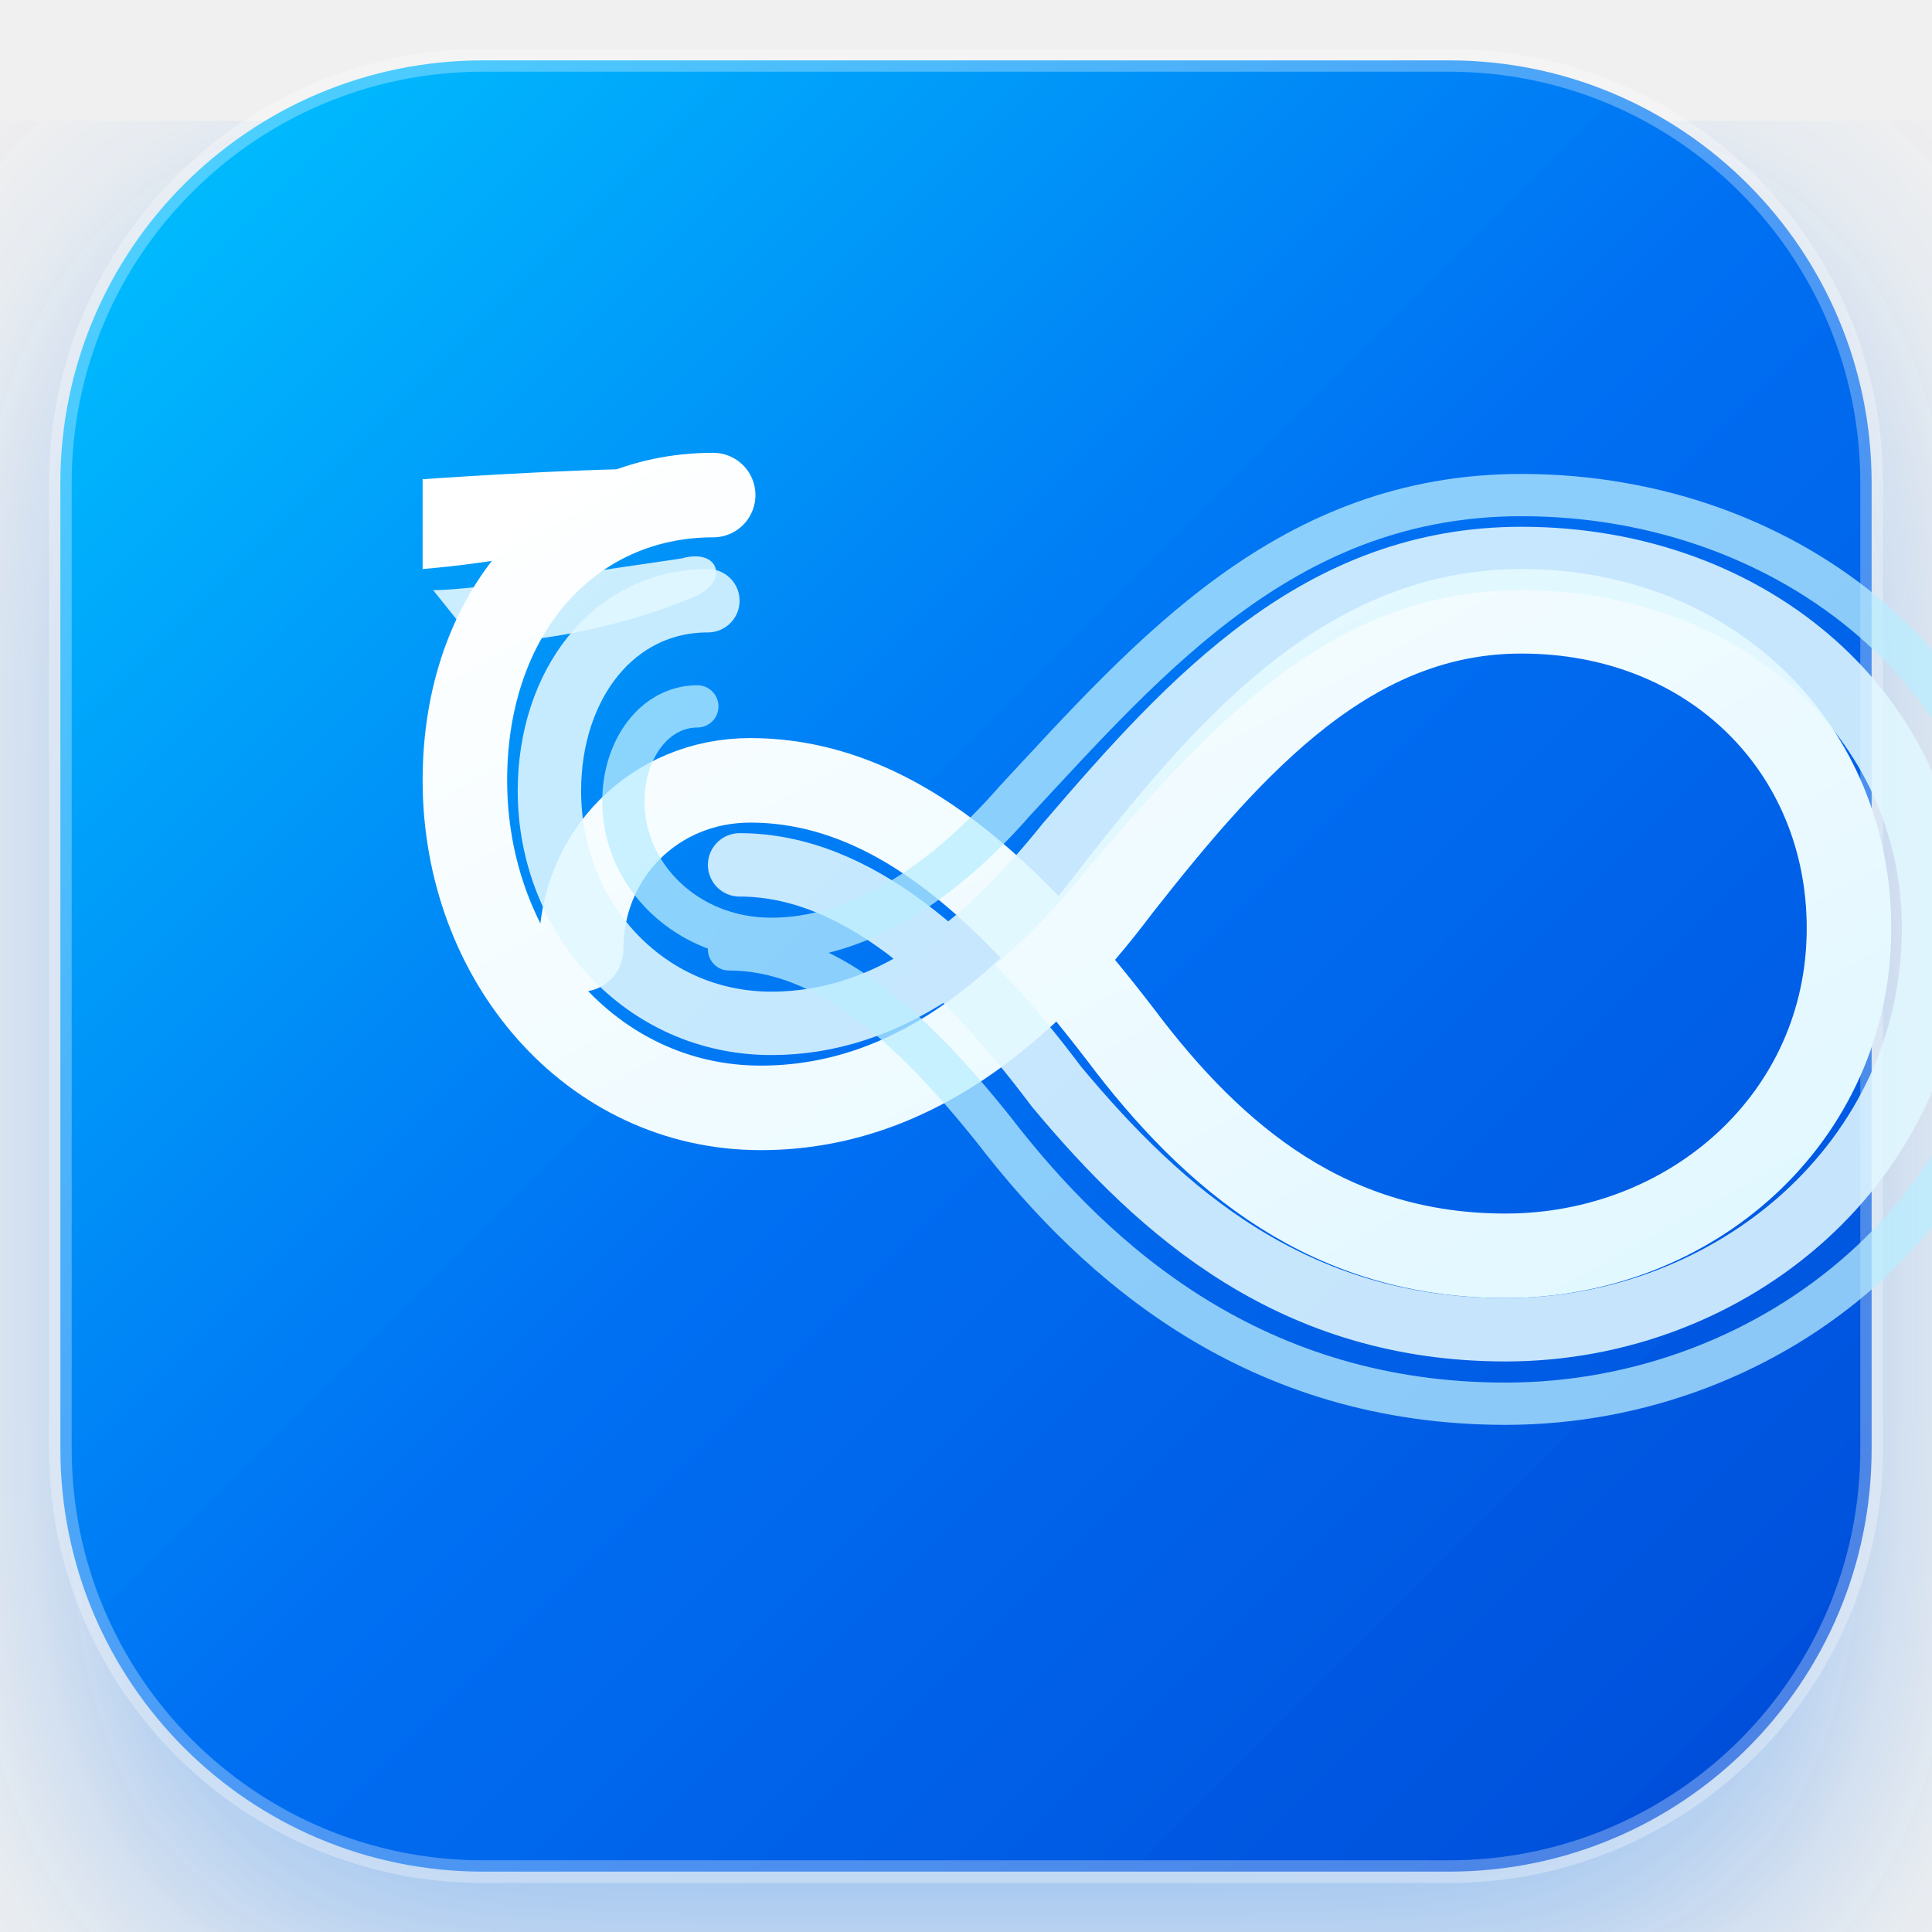
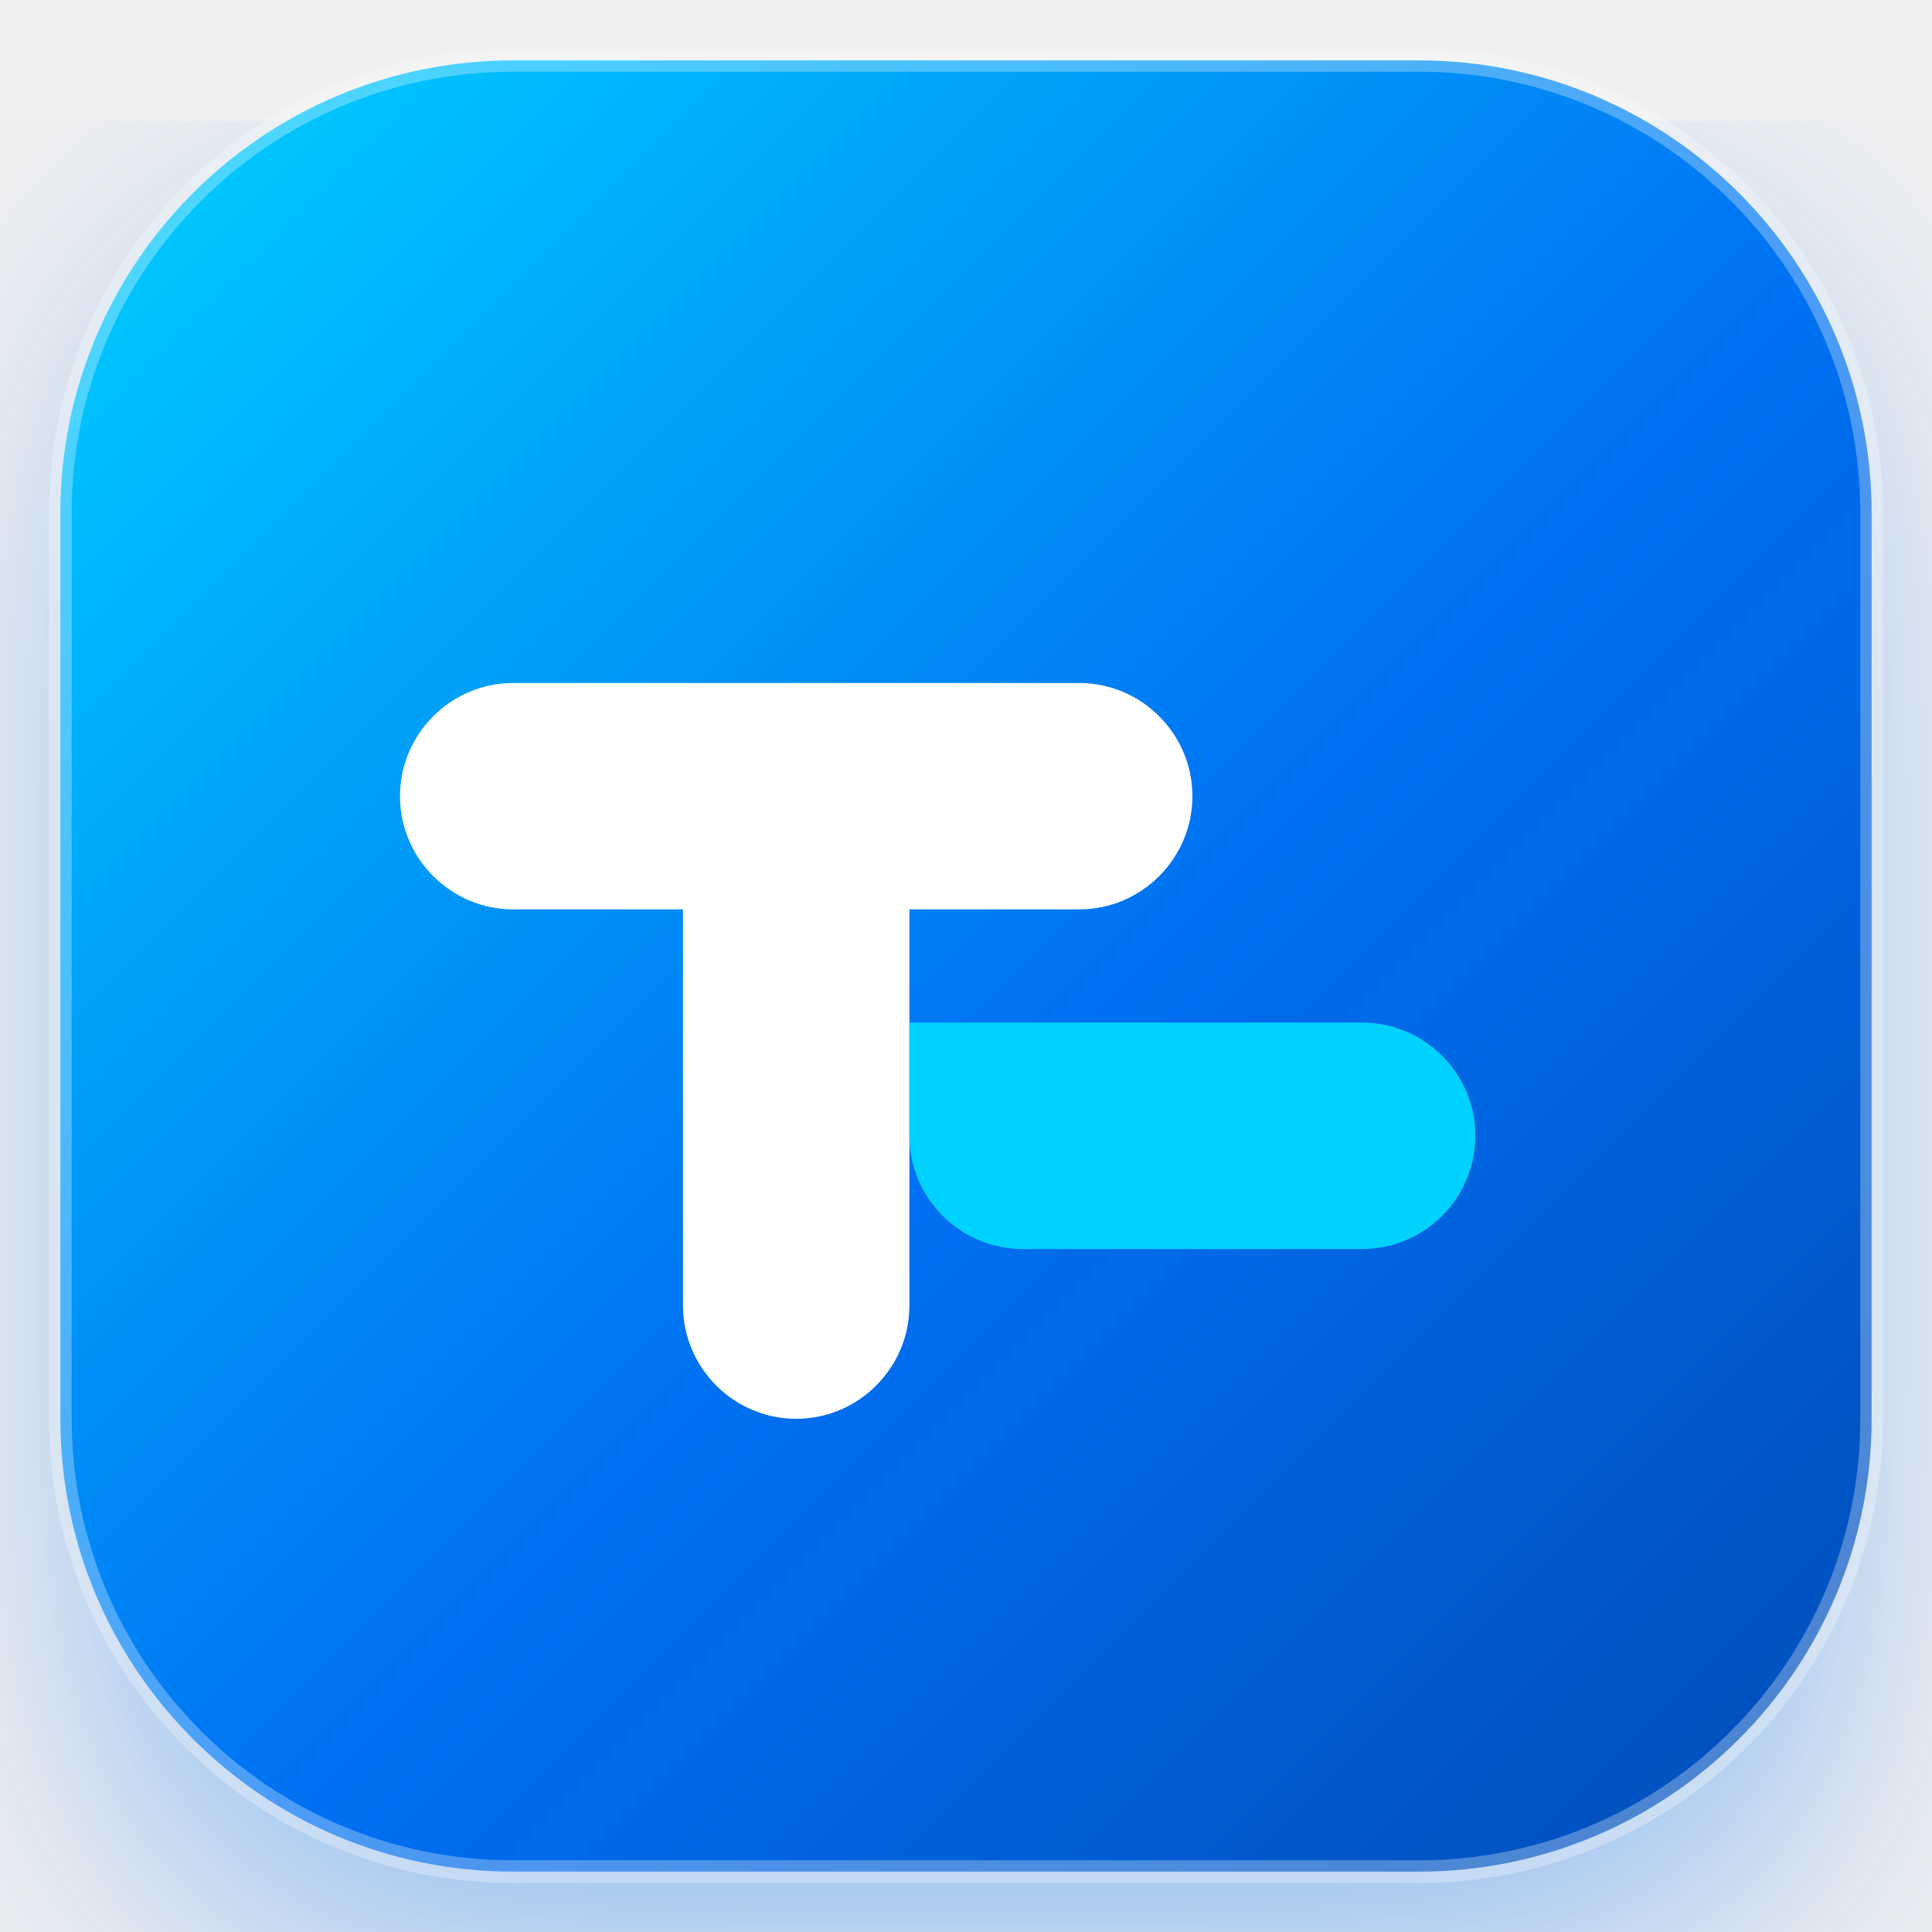
<svg xmlns="http://www.w3.org/2000/svg" viewBox="0 0 128 128" width="100%" height="100%">
  <defs>
-     <linearGradient id="iconBgGrad" x1="0%" y1="0%" x2="100%" y2="100%">
-       <stop offset="0%" stop-color="#00C6FF" />
-       <stop offset="50%" stop-color="#0070F3" />
-       <stop offset="100%" stop-color="#004AD7" />
-     </linearGradient>
-     <linearGradient id="whiteGlowStream" x1="0%" y1="0%" x2="100%" y2="100%">
-       <stop offset="0%" stop-color="#FFFFFF" />
-       <stop offset="100%" stop-color="#E0F7FF" />
+     <linearGradient id="tfAppIconGrad" x1="0%" y1="0%" x2="100%" y2="100%">
+       <stop offset="0%" stop-color="#00D2FF" />
+       <stop offset="55%" stop-color="#0070F3" />
+       <stop offset="100%" stop-color="#004BB5" />
    </linearGradient>
    <filter id="iconShadow" x="-15%" y="-15%" width="130%" height="130%">
      <feDropShadow dx="0" dy="8" stdDeviation="10" flood-color="#0070F3" flood-opacity="0.38" />
    </filter>
  </defs>
-   <rect x="4" y="4" width="120" height="120" rx="28" fill="url(#iconBgGrad)" filter="url(#iconShadow)" />
-   <rect x="4" y="4" width="120" height="120" rx="28" fill="none" stroke="rgba(255,255,255,0.3)" stroke-width="1.5" />
-   <g transform="translate(14, 16) scale(0.35)" stroke-linecap="round" stroke-linejoin="round">
-     <path d="M 40 45 C 40 45 68 43 85 43 C 92 43 94 49 88 52 C 72 58 52 61 40 62 Z" fill="#FFFFFF" />
-     <path d="M 42 66 C 50 66 75 62 89 60 C 96 58 98 64 92 67 C 78 73 62 76 50 76 Z" fill="#E0F7FF" opacity="0.9" />
-     <path d="M 95 48               C 68 48, 48 70, 48 102               C 48 136, 72 164, 104 164               C 132 164, 154 146, 172 122               C 194 94, 216 70, 248 70               C 284 70, 310 96, 310 130               C 310 166, 280 192, 245 192               C 212 192, 190 174, 172 150               C 152 124, 130 102, 102 102              C 84 102, 70 116, 70 134" fill="none" stroke="url(#whiteGlowStream)" stroke-width="16" />
-     <path d="M 94 68               C 76 68, 64 84, 64 104               C 64 128, 82 148, 106 148               C 128 148, 146 134, 162 114               C 186 86, 210 60, 248 60               C 292 60, 326 90, 326 130               C 326 174, 288 206, 245 206               C 205 206, 180 184, 160 160               C 142 136, 122 118, 100 118" fill="none" stroke="#E0F7FF" stroke-width="12" opacity="0.88" />
-     <path d="M 92 88               C 84 88, 78 96, 78 106               C 78 120, 90 132, 106 132               C 122 132, 138 122, 152 106               C 178 78, 204 48, 248 48               C 300 48, 342 84, 342 130               C 342 182, 296 220, 245 220               C 198 220, 168 194, 148 168               C 132 148, 116 134, 98 134" fill="none" stroke="#BAEEFF" stroke-width="8" opacity="0.75" />
+   <rect x="4" y="4" width="120" height="120" rx="30" fill="url(#tfAppIconGrad)" filter="url(#iconShadow)" />
+   <rect x="4" y="4" width="120" height="120" rx="30" fill="none" stroke="rgba(255,255,255,0.3)" stroke-width="1.5" />
+   <g transform="translate(4, 4) scale(1.875)">
+     <path d="M16 22H36C38.2 22 40 23.8 40 26C40 28.2 38.2 30 36 30H30V44C30 46.2 28.2 48 26 48C23.8 48 22 46.2 22 44V30H16C13.8 30 12 28.2 12 26C12 23.8 13.8 22 16 22Z" fill="white" />
+     <path d="M30 34H46C48.2 34 50 35.8 50 38C50 40.2 48.2 42 46 42H34C31.8 42 30 40.2 30 38V34Z" fill="#00D2FF" />
  </g>
</svg>
